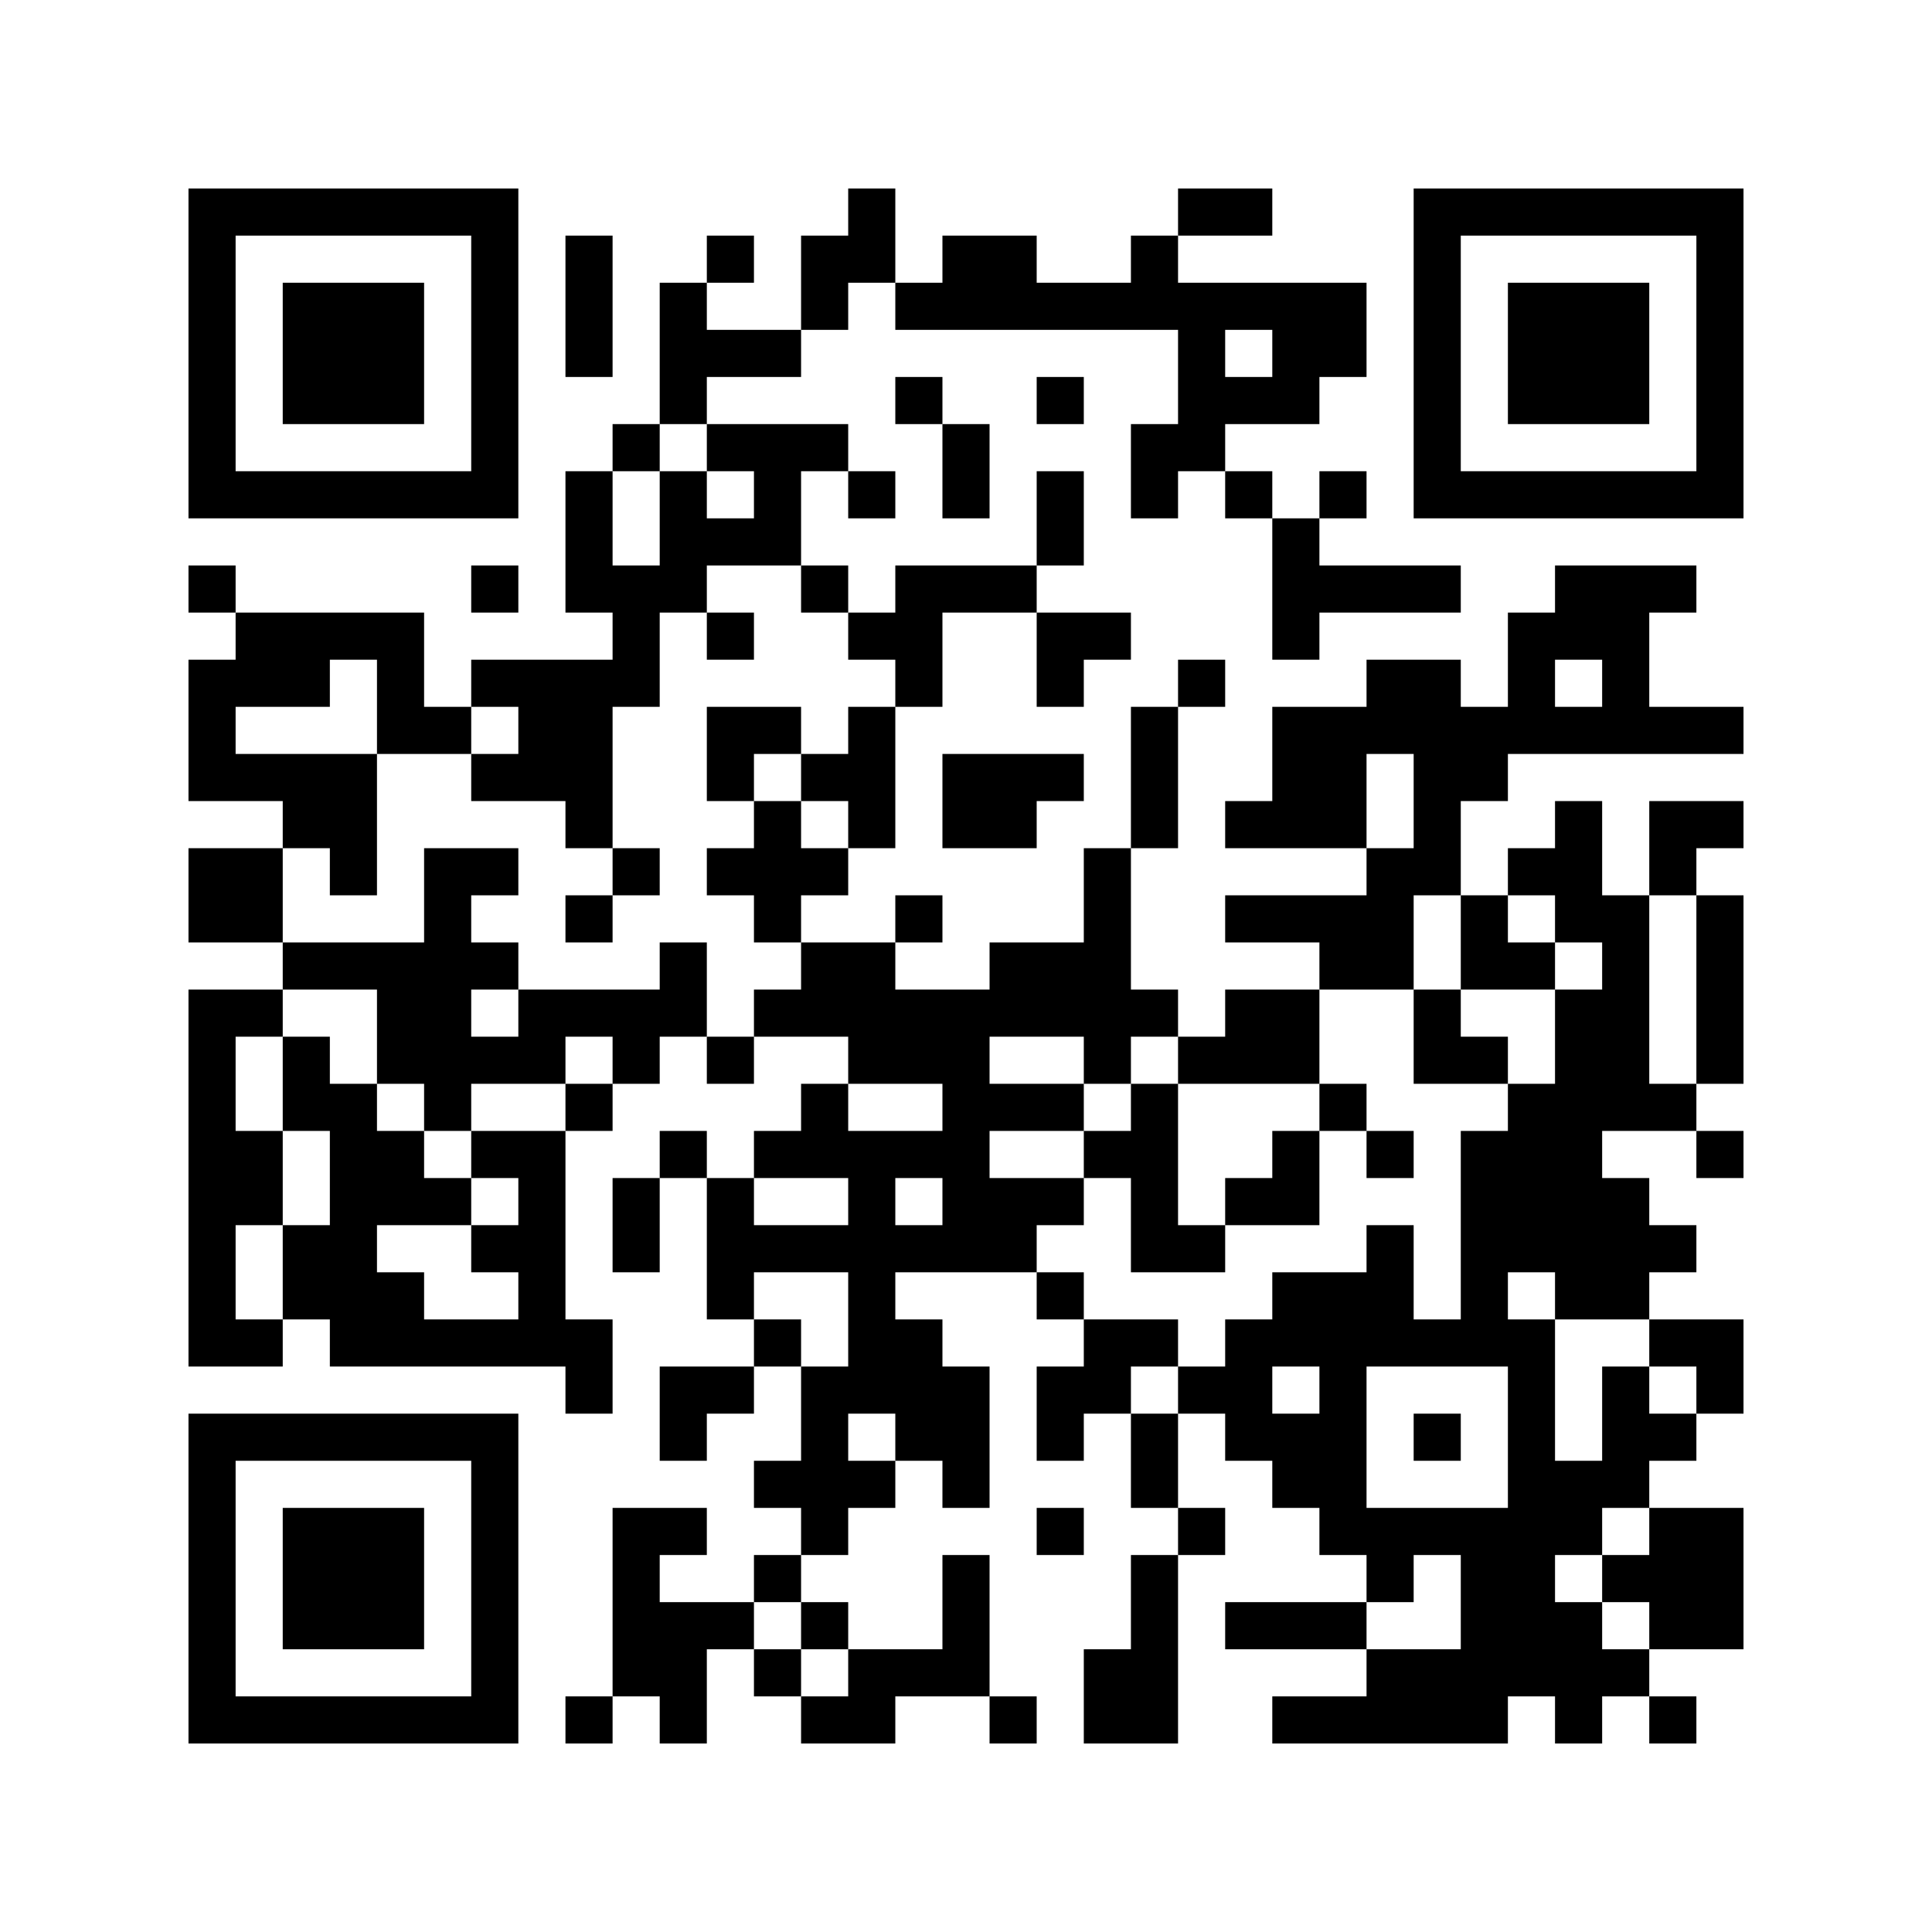
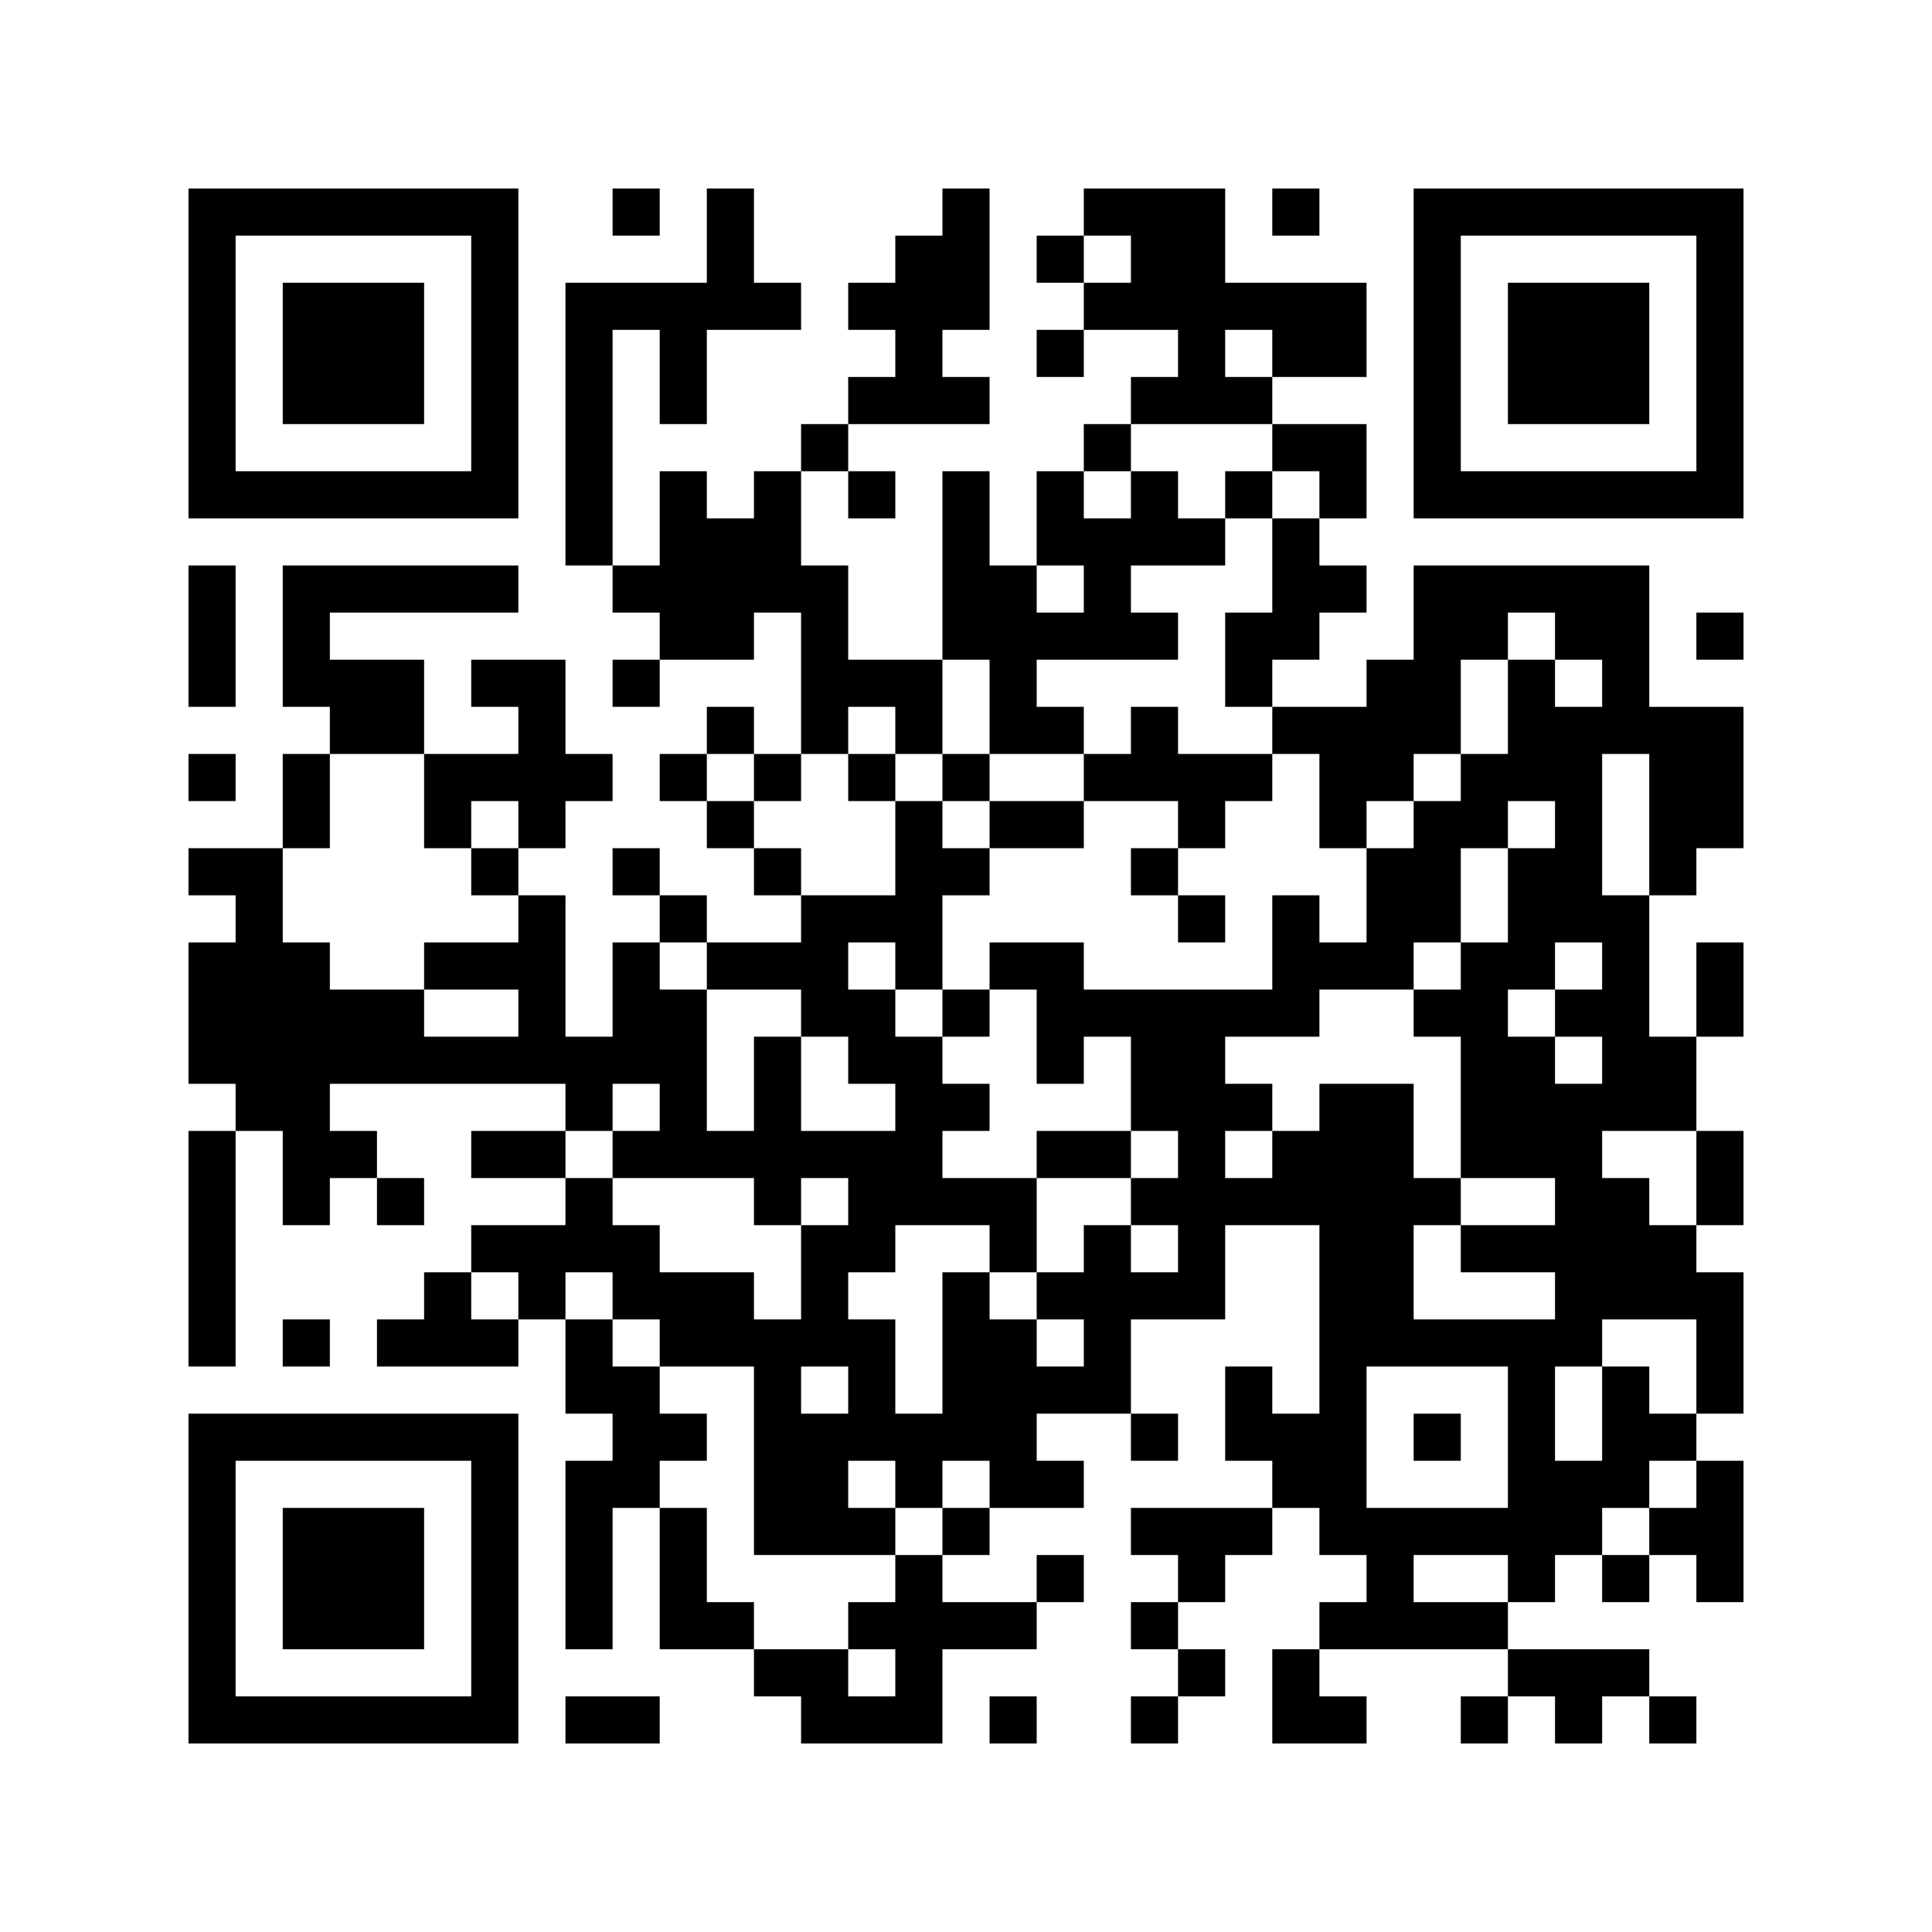
<svg xmlns="http://www.w3.org/2000/svg" width="41mm" height="41mm" version="1.1" viewBox="0 0 41 41">
  <rect fill="white" x="0" y="0" width="100%" height="100%" />
-   <path d="M4,4H5V5H4zM5,4H6V5H5zM6,4H7V5H6zM7,4H8V5H7zM8,4H9V5H8zM9,4H10V5H9zM10,4H11V5H10zM18,4H19V5H18zM25,4H26V5H25zM26,4H27V5H26zM30,4H31V5H30zM31,4H32V5H31zM32,4H33V5H32zM33,4H34V5H33zM34,4H35V5H34zM35,4H36V5H35zM36,4H37V5H36zM4,5H5V6H4zM10,5H11V6H10zM12,5H13V6H12zM15,5H16V6H15zM17,5H18V6H17zM18,5H19V6H18zM20,5H21V6H20zM21,5H22V6H21zM24,5H25V6H24zM30,5H31V6H30zM36,5H37V6H36zM4,6H5V7H4zM6,6H7V7H6zM7,6H8V7H7zM8,6H9V7H8zM10,6H11V7H10zM12,6H13V7H12zM14,6H15V7H14zM17,6H18V7H17zM19,6H20V7H19zM20,6H21V7H20zM21,6H22V7H21zM22,6H23V7H22zM23,6H24V7H23zM24,6H25V7H24zM25,6H26V7H25zM26,6H27V7H26zM27,6H28V7H27zM28,6H29V7H28zM30,6H31V7H30zM32,6H33V7H32zM33,6H34V7H33zM34,6H35V7H34zM36,6H37V7H36zM4,7H5V8H4zM6,7H7V8H6zM7,7H8V8H7zM8,7H9V8H8zM10,7H11V8H10zM12,7H13V8H12zM14,7H15V8H14zM15,7H16V8H15zM16,7H17V8H16zM25,7H26V8H25zM27,7H28V8H27zM28,7H29V8H28zM30,7H31V8H30zM32,7H33V8H32zM33,7H34V8H33zM34,7H35V8H34zM36,7H37V8H36zM4,8H5V9H4zM6,8H7V9H6zM7,8H8V9H7zM8,8H9V9H8zM10,8H11V9H10zM14,8H15V9H14zM19,8H20V9H19zM22,8H23V9H22zM25,8H26V9H25zM26,8H27V9H26zM27,8H28V9H27zM30,8H31V9H30zM32,8H33V9H32zM33,8H34V9H33zM34,8H35V9H34zM36,8H37V9H36zM4,9H5V10H4zM10,9H11V10H10zM13,9H14V10H13zM15,9H16V10H15zM16,9H17V10H16zM17,9H18V10H17zM20,9H21V10H20zM24,9H25V10H24zM25,9H26V10H25zM30,9H31V10H30zM36,9H37V10H36zM4,10H5V11H4zM5,10H6V11H5zM6,10H7V11H6zM7,10H8V11H7zM8,10H9V11H8zM9,10H10V11H9zM10,10H11V11H10zM12,10H13V11H12zM14,10H15V11H14zM16,10H17V11H16zM18,10H19V11H18zM20,10H21V11H20zM22,10H23V11H22zM24,10H25V11H24zM26,10H27V11H26zM28,10H29V11H28zM30,10H31V11H30zM31,10H32V11H31zM32,10H33V11H32zM33,10H34V11H33zM34,10H35V11H34zM35,10H36V11H35zM36,10H37V11H36zM12,11H13V12H12zM14,11H15V12H14zM15,11H16V12H15zM16,11H17V12H16zM22,11H23V12H22zM27,11H28V12H27zM4,12H5V13H4zM10,12H11V13H10zM12,12H13V13H12zM13,12H14V13H13zM14,12H15V13H14zM17,12H18V13H17zM19,12H20V13H19zM20,12H21V13H20zM21,12H22V13H21zM27,12H28V13H27zM28,12H29V13H28zM29,12H30V13H29zM30,12H31V13H30zM33,12H34V13H33zM34,12H35V13H34zM35,12H36V13H35zM5,13H6V14H5zM6,13H7V14H6zM7,13H8V14H7zM8,13H9V14H8zM13,13H14V14H13zM15,13H16V14H15zM18,13H19V14H18zM19,13H20V14H19zM22,13H23V14H22zM23,13H24V14H23zM27,13H28V14H27zM32,13H33V14H32zM33,13H34V14H33zM34,13H35V14H34zM4,14H5V15H4zM5,14H6V15H5zM6,14H7V15H6zM8,14H9V15H8zM10,14H11V15H10zM11,14H12V15H11zM12,14H13V15H12zM13,14H14V15H13zM19,14H20V15H19zM22,14H23V15H22zM25,14H26V15H25zM29,14H30V15H29zM30,14H31V15H30zM32,14H33V15H32zM34,14H35V15H34zM4,15H5V16H4zM8,15H9V16H8zM9,15H10V16H9zM11,15H12V16H11zM12,15H13V16H12zM15,15H16V16H15zM16,15H17V16H16zM18,15H19V16H18zM24,15H25V16H24zM27,15H28V16H27zM28,15H29V16H28zM29,15H30V16H29zM30,15H31V16H30zM31,15H32V16H31zM32,15H33V16H32zM33,15H34V16H33zM34,15H35V16H34zM35,15H36V16H35zM36,15H37V16H36zM4,16H5V17H4zM5,16H6V17H5zM6,16H7V17H6zM7,16H8V17H7zM10,16H11V17H10zM11,16H12V17H11zM12,16H13V17H12zM15,16H16V17H15zM17,16H18V17H17zM18,16H19V17H18zM20,16H21V17H20zM21,16H22V17H21zM22,16H23V17H22zM24,16H25V17H24zM27,16H28V17H27zM28,16H29V17H28zM30,16H31V17H30zM31,16H32V17H31zM6,17H7V18H6zM7,17H8V18H7zM12,17H13V18H12zM16,17H17V18H16zM18,17H19V18H18zM20,17H21V18H20zM21,17H22V18H21zM24,17H25V18H24zM26,17H27V18H26zM27,17H28V18H27zM28,17H29V18H28zM30,17H31V18H30zM33,17H34V18H33zM35,17H36V18H35zM36,17H37V18H36zM4,18H5V19H4zM5,18H6V19H5zM7,18H8V19H7zM9,18H10V19H9zM10,18H11V19H10zM13,18H14V19H13zM15,18H16V19H15zM16,18H17V19H16zM17,18H18V19H17zM23,18H24V19H23zM29,18H30V19H29zM30,18H31V19H30zM32,18H33V19H32zM33,18H34V19H33zM35,18H36V19H35zM4,19H5V20H4zM5,19H6V20H5zM9,19H10V20H9zM12,19H13V20H12zM16,19H17V20H16zM19,19H20V20H19zM23,19H24V20H23zM26,19H27V20H26zM27,19H28V20H27zM28,19H29V20H28zM29,19H30V20H29zM31,19H32V20H31zM33,19H34V20H33zM34,19H35V20H34zM36,19H37V20H36zM6,20H7V21H6zM7,20H8V21H7zM8,20H9V21H8zM9,20H10V21H9zM10,20H11V21H10zM14,20H15V21H14zM17,20H18V21H17zM18,20H19V21H18zM21,20H22V21H21zM22,20H23V21H22zM23,20H24V21H23zM28,20H29V21H28zM29,20H30V21H29zM31,20H32V21H31zM32,20H33V21H32zM34,20H35V21H34zM36,20H37V21H36zM4,21H5V22H4zM5,21H6V22H5zM8,21H9V22H8zM9,21H10V22H9zM11,21H12V22H11zM12,21H13V22H12zM13,21H14V22H13zM14,21H15V22H14zM16,21H17V22H16zM17,21H18V22H17zM18,21H19V22H18zM19,21H20V22H19zM20,21H21V22H20zM21,21H22V22H21zM22,21H23V22H22zM23,21H24V22H23zM24,21H25V22H24zM26,21H27V22H26zM27,21H28V22H27zM30,21H31V22H30zM33,21H34V22H33zM34,21H35V22H34zM36,21H37V22H36zM4,22H5V23H4zM6,22H7V23H6zM8,22H9V23H8zM9,22H10V23H9zM10,22H11V23H10zM11,22H12V23H11zM13,22H14V23H13zM15,22H16V23H15zM18,22H19V23H18zM19,22H20V23H19zM20,22H21V23H20zM23,22H24V23H23zM25,22H26V23H25zM26,22H27V23H26zM27,22H28V23H27zM30,22H31V23H30zM31,22H32V23H31zM33,22H34V23H33zM34,22H35V23H34zM36,22H37V23H36zM4,23H5V24H4zM6,23H7V24H6zM7,23H8V24H7zM9,23H10V24H9zM12,23H13V24H12zM17,23H18V24H17zM20,23H21V24H20zM21,23H22V24H21zM22,23H23V24H22zM24,23H25V24H24zM28,23H29V24H28zM32,23H33V24H32zM33,23H34V24H33zM34,23H35V24H34zM35,23H36V24H35zM4,24H5V25H4zM5,24H6V25H5zM7,24H8V25H7zM8,24H9V25H8zM10,24H11V25H10zM11,24H12V25H11zM14,24H15V25H14zM16,24H17V25H16zM17,24H18V25H17zM18,24H19V25H18zM19,24H20V25H19zM20,24H21V25H20zM23,24H24V25H23zM24,24H25V25H24zM27,24H28V25H27zM29,24H30V25H29zM31,24H32V25H31zM32,24H33V25H32zM33,24H34V25H33zM36,24H37V25H36zM4,25H5V26H4zM5,25H6V26H5zM7,25H8V26H7zM8,25H9V26H8zM9,25H10V26H9zM11,25H12V26H11zM13,25H14V26H13zM15,25H16V26H15zM18,25H19V26H18zM20,25H21V26H20zM21,25H22V26H21zM22,25H23V26H22zM24,25H25V26H24zM26,25H27V26H26zM27,25H28V26H27zM31,25H32V26H31zM32,25H33V26H32zM33,25H34V26H33zM34,25H35V26H34zM4,26H5V27H4zM6,26H7V27H6zM7,26H8V27H7zM10,26H11V27H10zM11,26H12V27H11zM13,26H14V27H13zM15,26H16V27H15zM16,26H17V27H16zM17,26H18V27H17zM18,26H19V27H18zM19,26H20V27H19zM20,26H21V27H20zM21,26H22V27H21zM24,26H25V27H24zM25,26H26V27H25zM29,26H30V27H29zM31,26H32V27H31zM32,26H33V27H32zM33,26H34V27H33zM34,26H35V27H34zM35,26H36V27H35zM4,27H5V28H4zM6,27H7V28H6zM7,27H8V28H7zM8,27H9V28H8zM11,27H12V28H11zM15,27H16V28H15zM18,27H19V28H18zM22,27H23V28H22zM27,27H28V28H27zM28,27H29V28H28zM29,27H30V28H29zM31,27H32V28H31zM33,27H34V28H33zM34,27H35V28H34zM4,28H5V29H4zM5,28H6V29H5zM7,28H8V29H7zM8,28H9V29H8zM9,28H10V29H9zM10,28H11V29H10zM11,28H12V29H11zM12,28H13V29H12zM16,28H17V29H16zM18,28H19V29H18zM19,28H20V29H19zM23,28H24V29H23zM24,28H25V29H24zM26,28H27V29H26zM27,28H28V29H27zM28,28H29V29H28zM29,28H30V29H29zM30,28H31V29H30zM31,28H32V29H31zM32,28H33V29H32zM35,28H36V29H35zM36,28H37V29H36zM12,29H13V30H12zM14,29H15V30H14zM15,29H16V30H15zM17,29H18V30H17zM18,29H19V30H18zM19,29H20V30H19zM20,29H21V30H20zM22,29H23V30H22zM23,29H24V30H23zM25,29H26V30H25zM26,29H27V30H26zM28,29H29V30H28zM32,29H33V30H32zM34,29H35V30H34zM36,29H37V30H36zM4,30H5V31H4zM5,30H6V31H5zM6,30H7V31H6zM7,30H8V31H7zM8,30H9V31H8zM9,30H10V31H9zM10,30H11V31H10zM14,30H15V31H14zM17,30H18V31H17zM19,30H20V31H19zM20,30H21V31H20zM22,30H23V31H22zM24,30H25V31H24zM26,30H27V31H26zM27,30H28V31H27zM28,30H29V31H28zM30,30H31V31H30zM32,30H33V31H32zM34,30H35V31H34zM35,30H36V31H35zM4,31H5V32H4zM10,31H11V32H10zM16,31H17V32H16zM17,31H18V32H17zM18,31H19V32H18zM20,31H21V32H20zM24,31H25V32H24zM27,31H28V32H27zM28,31H29V32H28zM32,31H33V32H32zM33,31H34V32H33zM34,31H35V32H34zM4,32H5V33H4zM6,32H7V33H6zM7,32H8V33H7zM8,32H9V33H8zM10,32H11V33H10zM13,32H14V33H13zM14,32H15V33H14zM17,32H18V33H17zM22,32H23V33H22zM25,32H26V33H25zM28,32H29V33H28zM29,32H30V33H29zM30,32H31V33H30zM31,32H32V33H31zM32,32H33V33H32zM33,32H34V33H33zM35,32H36V33H35zM36,32H37V33H36zM4,33H5V34H4zM6,33H7V34H6zM7,33H8V34H7zM8,33H9V34H8zM10,33H11V34H10zM13,33H14V34H13zM16,33H17V34H16zM20,33H21V34H20zM24,33H25V34H24zM29,33H30V34H29zM31,33H32V34H31zM32,33H33V34H32zM34,33H35V34H34zM35,33H36V34H35zM36,33H37V34H36zM4,34H5V35H4zM6,34H7V35H6zM7,34H8V35H7zM8,34H9V35H8zM10,34H11V35H10zM13,34H14V35H13zM14,34H15V35H14zM15,34H16V35H15zM17,34H18V35H17zM20,34H21V35H20zM24,34H25V35H24zM26,34H27V35H26zM27,34H28V35H27zM28,34H29V35H28zM31,34H32V35H31zM32,34H33V35H32zM33,34H34V35H33zM35,34H36V35H35zM36,34H37V35H36zM4,35H5V36H4zM10,35H11V36H10zM13,35H14V36H13zM14,35H15V36H14zM16,35H17V36H16zM18,35H19V36H18zM19,35H20V36H19zM20,35H21V36H20zM23,35H24V36H23zM24,35H25V36H24zM29,35H30V36H29zM30,35H31V36H30zM31,35H32V36H31zM32,35H33V36H32zM33,35H34V36H33zM34,35H35V36H34zM4,36H5V37H4zM5,36H6V37H5zM6,36H7V37H6zM7,36H8V37H7zM8,36H9V37H8zM9,36H10V37H9zM10,36H11V37H10zM12,36H13V37H12zM14,36H15V37H14zM17,36H18V37H17zM18,36H19V37H18zM21,36H22V37H21zM23,36H24V37H23zM24,36H25V37H24zM27,36H28V37H27zM28,36H29V37H28zM29,36H30V37H29zM30,36H31V37H30zM31,36H32V37H31zM33,36H34V37H33zM35,36H36V37H35z" id="qr-path" fill="#000000" fill-opacity="1" fill-rule="nonzero" stroke="none" />
+   <path d="M4,4H5V5H4zM5,4H6V5H5zM6,4H7V5H6zM7,4H8V5H7zM8,4H9V5H8zM9,4H10V5H9zM10,4H11V5H10zM13,4H14V5H13zM15,4H16V5H15zM20,4H21V5H20zM23,4H24V5H23zM24,4H25V5H24zM25,4H26V5H25zM27,4H28V5H27zM30,4H31V5H30zM31,4H32V5H31zM32,4H33V5H32zM33,4H34V5H33zM34,4H35V5H34zM35,4H36V5H35zM36,4H37V5H36zM4,5H5V6H4zM10,5H11V6H10zM15,5H16V6H15zM19,5H20V6H19zM20,5H21V6H20zM22,5H23V6H22zM24,5H25V6H24zM25,5H26V6H25zM30,5H31V6H30zM36,5H37V6H36zM4,6H5V7H4zM6,6H7V7H6zM7,6H8V7H7zM8,6H9V7H8zM10,6H11V7H10zM12,6H13V7H12zM13,6H14V7H13zM14,6H15V7H14zM15,6H16V7H15zM16,6H17V7H16zM18,6H19V7H18zM19,6H20V7H19zM20,6H21V7H20zM23,6H24V7H23zM24,6H25V7H24zM25,6H26V7H25zM26,6H27V7H26zM27,6H28V7H27zM28,6H29V7H28zM30,6H31V7H30zM32,6H33V7H32zM33,6H34V7H33zM34,6H35V7H34zM36,6H37V7H36zM4,7H5V8H4zM6,7H7V8H6zM7,7H8V8H7zM8,7H9V8H8zM10,7H11V8H10zM12,7H13V8H12zM14,7H15V8H14zM19,7H20V8H19zM22,7H23V8H22zM25,7H26V8H25zM27,7H28V8H27zM28,7H29V8H28zM30,7H31V8H30zM32,7H33V8H32zM33,7H34V8H33zM34,7H35V8H34zM36,7H37V8H36zM4,8H5V9H4zM6,8H7V9H6zM7,8H8V9H7zM8,8H9V9H8zM10,8H11V9H10zM12,8H13V9H12zM14,8H15V9H14zM18,8H19V9H18zM19,8H20V9H19zM20,8H21V9H20zM24,8H25V9H24zM25,8H26V9H25zM26,8H27V9H26zM30,8H31V9H30zM32,8H33V9H32zM33,8H34V9H33zM34,8H35V9H34zM36,8H37V9H36zM4,9H5V10H4zM10,9H11V10H10zM12,9H13V10H12zM17,9H18V10H17zM23,9H24V10H23zM27,9H28V10H27zM28,9H29V10H28zM30,9H31V10H30zM36,9H37V10H36zM4,10H5V11H4zM5,10H6V11H5zM6,10H7V11H6zM7,10H8V11H7zM8,10H9V11H8zM9,10H10V11H9zM10,10H11V11H10zM12,10H13V11H12zM14,10H15V11H14zM16,10H17V11H16zM18,10H19V11H18zM20,10H21V11H20zM22,10H23V11H22zM24,10H25V11H24zM26,10H27V11H26zM28,10H29V11H28zM30,10H31V11H30zM31,10H32V11H31zM32,10H33V11H32zM33,10H34V11H33zM34,10H35V11H34zM35,10H36V11H35zM36,10H37V11H36zM12,11H13V12H12zM14,11H15V12H14zM15,11H16V12H15zM16,11H17V12H16zM20,11H21V12H20zM22,11H23V12H22zM23,11H24V12H23zM24,11H25V12H24zM25,11H26V12H25zM27,11H28V12H27zM4,12H5V13H4zM6,12H7V13H6zM7,12H8V13H7zM8,12H9V13H8zM9,12H10V13H9zM10,12H11V13H10zM13,12H14V13H13zM14,12H15V13H14zM15,12H16V13H15zM16,12H17V13H16zM17,12H18V13H17zM20,12H21V13H20zM21,12H22V13H21zM23,12H24V13H23zM27,12H28V13H27zM28,12H29V13H28zM30,12H31V13H30zM31,12H32V13H31zM32,12H33V13H32zM33,12H34V13H33zM34,12H35V13H34zM4,13H5V14H4zM6,13H7V14H6zM14,13H15V14H14zM15,13H16V14H15zM17,13H18V14H17zM20,13H21V14H20zM21,13H22V14H21zM22,13H23V14H22zM23,13H24V14H23zM24,13H25V14H24zM26,13H27V14H26zM27,13H28V14H27zM30,13H31V14H30zM31,13H32V14H31zM33,13H34V14H33zM34,13H35V14H34zM36,13H37V14H36zM4,14H5V15H4zM6,14H7V15H6zM7,14H8V15H7zM8,14H9V15H8zM10,14H11V15H10zM11,14H12V15H11zM13,14H14V15H13zM17,14H18V15H17zM18,14H19V15H18zM19,14H20V15H19zM21,14H22V15H21zM26,14H27V15H26zM29,14H30V15H29zM30,14H31V15H30zM32,14H33V15H32zM34,14H35V15H34zM7,15H8V16H7zM8,15H9V16H8zM11,15H12V16H11zM15,15H16V16H15zM17,15H18V16H17zM19,15H20V16H19zM21,15H22V16H21zM22,15H23V16H22zM24,15H25V16H24zM27,15H28V16H27zM28,15H29V16H28zM29,15H30V16H29zM30,15H31V16H30zM32,15H33V16H32zM33,15H34V16H33zM34,15H35V16H34zM35,15H36V16H35zM36,15H37V16H36zM4,16H5V17H4zM6,16H7V17H6zM9,16H10V17H9zM10,16H11V17H10zM11,16H12V17H11zM12,16H13V17H12zM14,16H15V17H14zM16,16H17V17H16zM18,16H19V17H18zM20,16H21V17H20zM23,16H24V17H23zM24,16H25V17H24zM25,16H26V17H25zM26,16H27V17H26zM28,16H29V17H28zM29,16H30V17H29zM31,16H32V17H31zM32,16H33V17H32zM33,16H34V17H33zM35,16H36V17H35zM36,16H37V17H36zM6,17H7V18H6zM9,17H10V18H9zM11,17H12V18H11zM15,17H16V18H15zM19,17H20V18H19zM21,17H22V18H21zM22,17H23V18H22zM25,17H26V18H25zM28,17H29V18H28zM30,17H31V18H30zM31,17H32V18H31zM33,17H34V18H33zM35,17H36V18H35zM36,17H37V18H36zM4,18H5V19H4zM5,18H6V19H5zM10,18H11V19H10zM13,18H14V19H13zM16,18H17V19H16zM19,18H20V19H19zM20,18H21V19H20zM24,18H25V19H24zM29,18H30V19H29zM30,18H31V19H30zM32,18H33V19H32zM33,18H34V19H33zM35,18H36V19H35zM5,19H6V20H5zM11,19H12V20H11zM14,19H15V20H14zM17,19H18V20H17zM18,19H19V20H18zM19,19H20V20H19zM25,19H26V20H25zM27,19H28V20H27zM29,19H30V20H29zM30,19H31V20H30zM32,19H33V20H32zM33,19H34V20H33zM34,19H35V20H34zM4,20H5V21H4zM5,20H6V21H5zM6,20H7V21H6zM9,20H10V21H9zM10,20H11V21H10zM11,20H12V21H11zM13,20H14V21H13zM15,20H16V21H15zM16,20H17V21H16zM17,20H18V21H17zM19,20H20V21H19zM21,20H22V21H21zM22,20H23V21H22zM27,20H28V21H27zM28,20H29V21H28zM29,20H30V21H29zM31,20H32V21H31zM32,20H33V21H32zM34,20H35V21H34zM36,20H37V21H36zM4,21H5V22H4zM5,21H6V22H5zM6,21H7V22H6zM7,21H8V22H7zM8,21H9V22H8zM11,21H12V22H11zM13,21H14V22H13zM14,21H15V22H14zM17,21H18V22H17zM18,21H19V22H18zM20,21H21V22H20zM22,21H23V22H22zM23,21H24V22H23zM24,21H25V22H24zM25,21H26V22H25zM26,21H27V22H26zM27,21H28V22H27zM30,21H31V22H30zM31,21H32V22H31zM33,21H34V22H33zM34,21H35V22H34zM36,21H37V22H36zM4,22H5V23H4zM5,22H6V23H5zM6,22H7V23H6zM7,22H8V23H7zM8,22H9V23H8zM9,22H10V23H9zM10,22H11V23H10zM11,22H12V23H11zM12,22H13V23H12zM13,22H14V23H13zM14,22H15V23H14zM16,22H17V23H16zM18,22H19V23H18zM19,22H20V23H19zM22,22H23V23H22zM24,22H25V23H24zM25,22H26V23H25zM31,22H32V23H31zM32,22H33V23H32zM34,22H35V23H34zM35,22H36V23H35zM5,23H6V24H5zM6,23H7V24H6zM12,23H13V24H12zM14,23H15V24H14zM16,23H17V24H16zM19,23H20V24H19zM20,23H21V24H20zM24,23H25V24H24zM25,23H26V24H25zM26,23H27V24H26zM28,23H29V24H28zM29,23H30V24H29zM31,23H32V24H31zM32,23H33V24H32zM33,23H34V24H33zM34,23H35V24H34zM35,23H36V24H35zM4,24H5V25H4zM6,24H7V25H6zM7,24H8V25H7zM10,24H11V25H10zM11,24H12V25H11zM13,24H14V25H13zM14,24H15V25H14zM15,24H16V25H15zM16,24H17V25H16zM17,24H18V25H17zM18,24H19V25H18zM19,24H20V25H19zM22,24H23V25H22zM23,24H24V25H23zM25,24H26V25H25zM27,24H28V25H27zM28,24H29V25H28zM29,24H30V25H29zM31,24H32V25H31zM32,24H33V25H32zM33,24H34V25H33zM36,24H37V25H36zM4,25H5V26H4zM6,25H7V26H6zM8,25H9V26H8zM12,25H13V26H12zM16,25H17V26H16zM18,25H19V26H18zM19,25H20V26H19zM20,25H21V26H20zM21,25H22V26H21zM24,25H25V26H24zM25,25H26V26H25zM26,25H27V26H26zM27,25H28V26H27zM28,25H29V26H28zM29,25H30V26H29zM30,25H31V26H30zM33,25H34V26H33zM34,25H35V26H34zM36,25H37V26H36zM4,26H5V27H4zM10,26H11V27H10zM11,26H12V27H11zM12,26H13V27H12zM13,26H14V27H13zM17,26H18V27H17zM18,26H19V27H18zM21,26H22V27H21zM23,26H24V27H23zM25,26H26V27H25zM28,26H29V27H28zM29,26H30V27H29zM31,26H32V27H31zM32,26H33V27H32zM33,26H34V27H33zM34,26H35V27H34zM35,26H36V27H35zM4,27H5V28H4zM9,27H10V28H9zM11,27H12V28H11zM13,27H14V28H13zM14,27H15V28H14zM15,27H16V28H15zM17,27H18V28H17zM20,27H21V28H20zM22,27H23V28H22zM23,27H24V28H23zM24,27H25V28H24zM25,27H26V28H25zM28,27H29V28H28zM29,27H30V28H29zM33,27H34V28H33zM34,27H35V28H34zM35,27H36V28H35zM36,27H37V28H36zM4,28H5V29H4zM6,28H7V29H6zM8,28H9V29H8zM9,28H10V29H9zM10,28H11V29H10zM12,28H13V29H12zM14,28H15V29H14zM15,28H16V29H15zM16,28H17V29H16zM17,28H18V29H17zM18,28H19V29H18zM20,28H21V29H20zM21,28H22V29H21zM23,28H24V29H23zM28,28H29V29H28zM29,28H30V29H29zM30,28H31V29H30zM31,28H32V29H31zM32,28H33V29H32zM33,28H34V29H33zM36,28H37V29H36zM12,29H13V30H12zM13,29H14V30H13zM16,29H17V30H16zM18,29H19V30H18zM20,29H21V30H20zM21,29H22V30H21zM22,29H23V30H22zM23,29H24V30H23zM26,29H27V30H26zM28,29H29V30H28zM32,29H33V30H32zM34,29H35V30H34zM36,29H37V30H36zM4,30H5V31H4zM5,30H6V31H5zM6,30H7V31H6zM7,30H8V31H7zM8,30H9V31H8zM9,30H10V31H9zM10,30H11V31H10zM13,30H14V31H13zM14,30H15V31H14zM16,30H17V31H16zM17,30H18V31H17zM18,30H19V31H18zM19,30H20V31H19zM20,30H21V31H20zM21,30H22V31H21zM24,30H25V31H24zM26,30H27V31H26zM27,30H28V31H27zM28,30H29V31H28zM30,30H31V31H30zM32,30H33V31H32zM34,30H35V31H34zM35,30H36V31H35zM4,31H5V32H4zM10,31H11V32H10zM12,31H13V32H12zM13,31H14V32H13zM16,31H17V32H16zM17,31H18V32H17zM19,31H20V32H19zM21,31H22V32H21zM22,31H23V32H22zM27,31H28V32H27zM28,31H29V32H28zM32,31H33V32H32zM33,31H34V32H33zM34,31H35V32H34zM36,31H37V32H36zM4,32H5V33H4zM6,32H7V33H6zM7,32H8V33H7zM8,32H9V33H8zM10,32H11V33H10zM12,32H13V33H12zM14,32H15V33H14zM16,32H17V33H16zM17,32H18V33H17zM18,32H19V33H18zM20,32H21V33H20zM24,32H25V33H24zM25,32H26V33H25zM26,32H27V33H26zM28,32H29V33H28zM29,32H30V33H29zM30,32H31V33H30zM31,32H32V33H31zM32,32H33V33H32zM33,32H34V33H33zM35,32H36V33H35zM36,32H37V33H36zM4,33H5V34H4zM6,33H7V34H6zM7,33H8V34H7zM8,33H9V34H8zM10,33H11V34H10zM12,33H13V34H12zM14,33H15V34H14zM19,33H20V34H19zM22,33H23V34H22zM25,33H26V34H25zM29,33H30V34H29zM32,33H33V34H32zM34,33H35V34H34zM36,33H37V34H36zM4,34H5V35H4zM6,34H7V35H6zM7,34H8V35H7zM8,34H9V35H8zM10,34H11V35H10zM12,34H13V35H12zM14,34H15V35H14zM15,34H16V35H15zM18,34H19V35H18zM19,34H20V35H19zM20,34H21V35H20zM21,34H22V35H21zM24,34H25V35H24zM28,34H29V35H28zM29,34H30V35H29zM30,34H31V35H30zM31,34H32V35H31zM4,35H5V36H4zM10,35H11V36H10zM16,35H17V36H16zM17,35H18V36H17zM19,35H20V36H19zM25,35H26V36H25zM27,35H28V36H27zM32,35H33V36H32zM33,35H34V36H33zM34,35H35V36H34zM4,36H5V37H4zM5,36H6V37H5zM6,36H7V37H6zM7,36H8V37H7zM8,36H9V37H8zM9,36H10V37H9zM10,36H11V37H10zM12,36H13V37H12zM13,36H14V37H13zM17,36H18V37H17zM18,36H19V37H18zM19,36H20V37H19zM21,36H22V37H21zM24,36H25V37H24zM27,36H28V37H27zM28,36H29V37H28zM31,36H32V37H31zM33,36H34V37H33zM35,36H36V37H35z" id="qr-path" fill="#000000" fill-opacity="1" fill-rule="nonzero" stroke="none" />
</svg>
